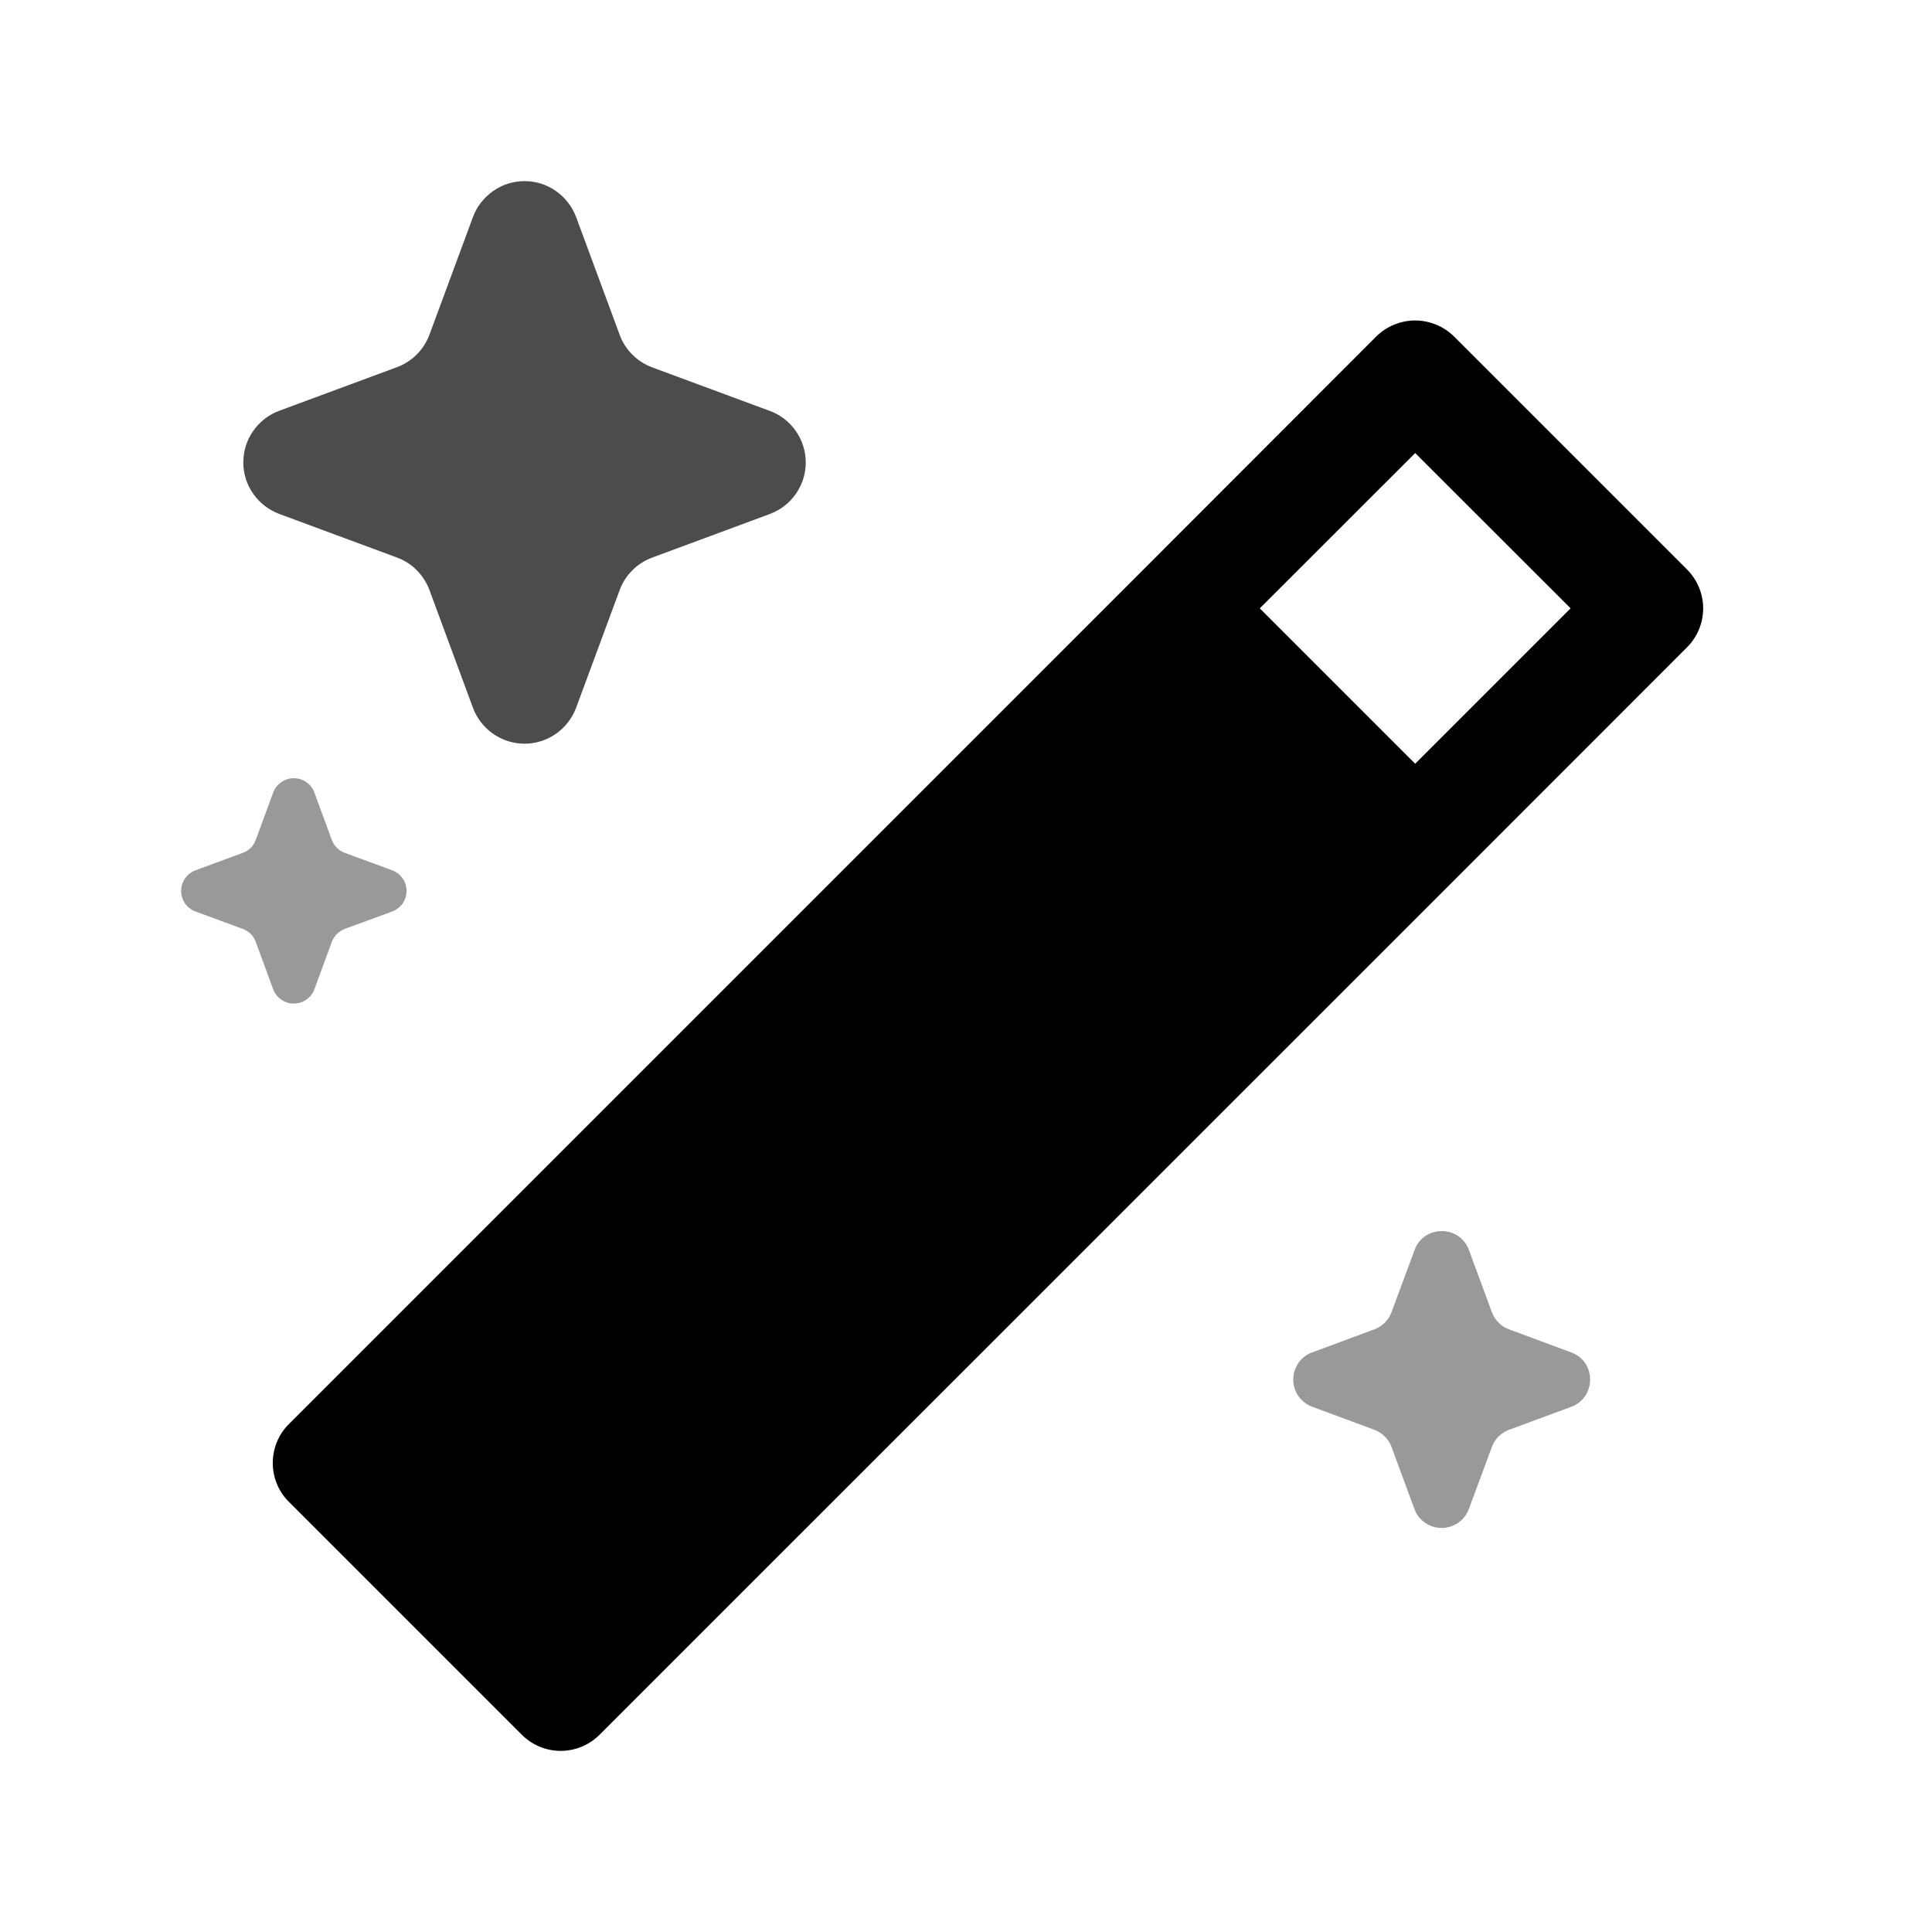
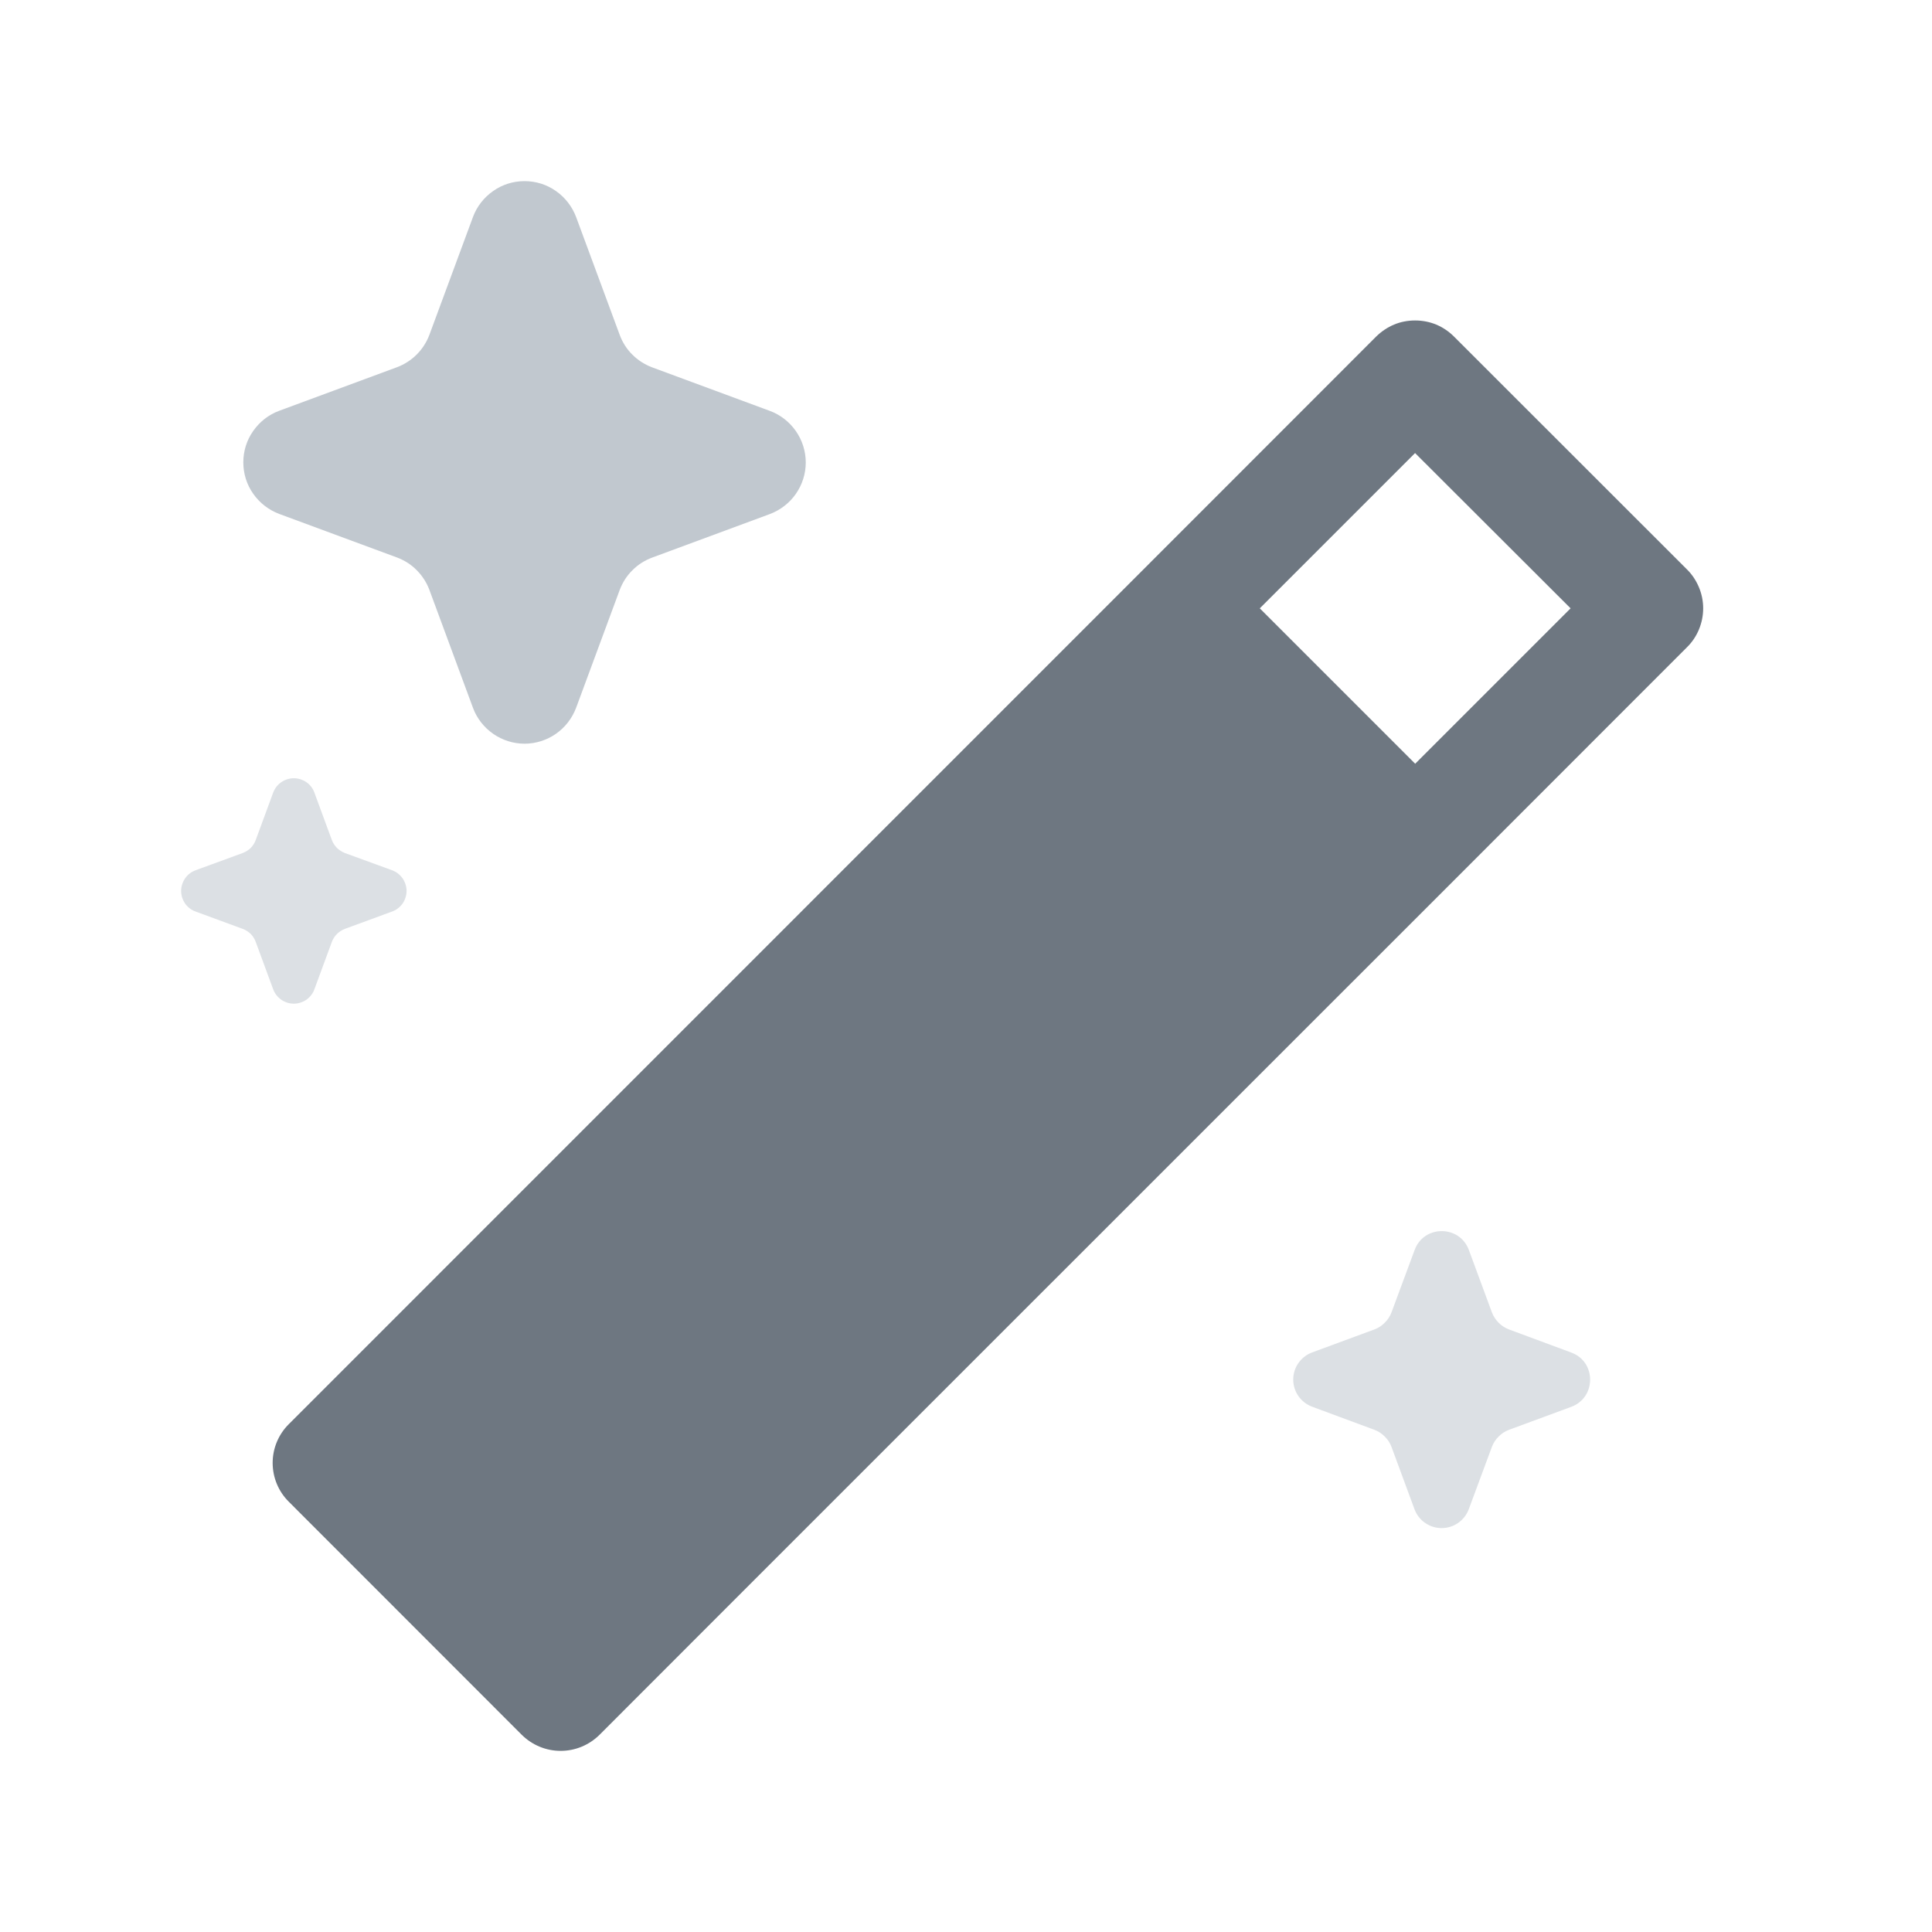
<svg xmlns="http://www.w3.org/2000/svg" width="16" height="16" viewBox="0 0 16 16" fill="none">
-   <path d="M5.132 2.773C5.155 2.835 5.19 2.891 5.237 2.937C5.283 2.983 5.339 3.019 5.4 3.042L6.375 3.403C6.463 3.435 6.538 3.494 6.591 3.57C6.644 3.646 6.673 3.737 6.673 3.83C6.673 3.923 6.644 4.014 6.591 4.09C6.538 4.166 6.463 4.224 6.375 4.257L5.4 4.618C5.339 4.641 5.283 4.676 5.237 4.723C5.19 4.769 5.155 4.825 5.132 4.886L4.771 5.862C4.738 5.949 4.68 6.024 4.604 6.077C4.528 6.13 4.437 6.159 4.344 6.159C4.251 6.159 4.16 6.13 4.084 6.077C4.008 6.024 3.949 5.949 3.917 5.862L3.556 4.885C3.533 4.824 3.497 4.768 3.451 4.722C3.405 4.675 3.349 4.64 3.287 4.617L2.312 4.256C2.225 4.223 2.15 4.165 2.097 4.089C2.043 4.013 2.015 3.922 2.015 3.829C2.015 3.736 2.043 3.645 2.097 3.569C2.15 3.493 2.225 3.434 2.312 3.402L3.287 3.041C3.349 3.018 3.405 2.982 3.451 2.936C3.497 2.89 3.533 2.834 3.556 2.773L3.917 1.797C3.949 1.71 4.008 1.635 4.084 1.582C4.16 1.528 4.251 1.5 4.344 1.5C4.437 1.5 4.528 1.528 4.604 1.582C4.68 1.635 4.738 1.71 4.771 1.797L5.132 2.773V2.773Z" fill="currentColor" fill-opacity="0.7" />
-   <path d="M2.748 6.956C2.757 6.981 2.772 7.003 2.79 7.021C2.809 7.04 2.831 7.054 2.855 7.063L3.247 7.207C3.282 7.22 3.312 7.243 3.334 7.274C3.355 7.304 3.367 7.341 3.367 7.378C3.367 7.415 3.355 7.452 3.334 7.483C3.312 7.513 3.282 7.536 3.247 7.549L2.855 7.693C2.831 7.702 2.809 7.716 2.79 7.735C2.772 7.753 2.757 7.776 2.748 7.8L2.604 8.192C2.592 8.227 2.568 8.257 2.538 8.278C2.507 8.3 2.471 8.311 2.433 8.311C2.396 8.311 2.359 8.3 2.329 8.278C2.298 8.257 2.275 8.227 2.262 8.192L2.118 7.8C2.109 7.776 2.095 7.753 2.077 7.735C2.058 7.716 2.036 7.702 2.011 7.693L1.62 7.549C1.585 7.536 1.554 7.513 1.533 7.483C1.512 7.452 1.5 7.415 1.5 7.378C1.5 7.341 1.512 7.304 1.533 7.274C1.554 7.243 1.585 7.22 1.62 7.207L2.011 7.063C2.036 7.054 2.058 7.04 2.077 7.021C2.095 7.003 2.109 6.981 2.118 6.956L2.262 6.565C2.275 6.53 2.298 6.499 2.329 6.478C2.359 6.456 2.396 6.445 2.433 6.445C2.471 6.445 2.507 6.456 2.538 6.478C2.568 6.499 2.592 6.53 2.604 6.565L2.748 6.956ZM12.355 10.867C12.38 10.933 12.432 10.986 12.497 11.009L13.012 11.2C13.221 11.277 13.221 11.573 13.012 11.651L12.497 11.841C12.465 11.853 12.435 11.872 12.411 11.896C12.386 11.921 12.367 11.95 12.355 11.983L12.164 12.498C12.147 12.544 12.116 12.583 12.076 12.611C12.036 12.639 11.988 12.654 11.939 12.654C11.89 12.654 11.842 12.639 11.802 12.611C11.761 12.583 11.731 12.544 11.714 12.498L11.524 11.983C11.512 11.95 11.493 11.921 11.468 11.896C11.444 11.872 11.414 11.853 11.382 11.841L10.867 11.65C10.821 11.633 10.781 11.602 10.753 11.562C10.725 11.522 10.71 11.474 10.71 11.425C10.71 11.376 10.725 11.328 10.753 11.287C10.781 11.247 10.821 11.216 10.867 11.2L11.382 11.009C11.414 10.997 11.444 10.978 11.468 10.954C11.493 10.929 11.512 10.9 11.524 10.867L11.715 10.352C11.791 10.143 12.088 10.143 12.165 10.352L12.355 10.867Z" fill="currentColor" fill-opacity="0.4" />
-   <path d="M9.469 4.717L11.397 2.787C11.44 2.745 11.49 2.711 11.545 2.689C11.6 2.666 11.66 2.654 11.72 2.654C11.779 2.654 11.839 2.666 11.894 2.689C11.949 2.711 11.999 2.745 12.042 2.787L13.971 4.716C14.014 4.759 14.047 4.809 14.07 4.864C14.093 4.919 14.105 4.979 14.105 5.038C14.105 5.098 14.093 5.158 14.07 5.213C14.047 5.268 14.014 5.318 13.971 5.361L12.043 7.29L6.251 13.081L4.965 14.367C4.879 14.452 4.764 14.5 4.643 14.5C4.523 14.5 4.407 14.452 4.322 14.367L2.392 12.437C2.306 12.352 2.259 12.236 2.259 12.116C2.259 11.995 2.306 11.879 2.392 11.794L9.469 4.717ZM13.007 5.038L11.72 3.752L10.433 5.038L11.72 6.325L13.007 5.038Z" fill="currentColor" />
+   <path d="M5.132 2.773C5.155 2.835 5.19 2.891 5.237 2.937C5.283 2.983 5.339 3.019 5.4 3.042L6.376 3.403C6.463 3.435 6.538 3.494 6.591 3.57C6.644 3.646 6.673 3.737 6.673 3.83C6.673 3.923 6.644 4.014 6.591 4.09C6.538 4.166 6.463 4.224 6.376 4.257L5.4 4.618C5.339 4.641 5.283 4.676 5.237 4.723C5.19 4.769 5.155 4.825 5.132 4.886L4.771 5.862C4.738 5.949 4.68 6.024 4.604 6.077C4.528 6.13 4.437 6.159 4.344 6.159C4.251 6.159 4.16 6.13 4.084 6.077C4.008 6.024 3.949 5.949 3.917 5.862L3.556 4.885C3.533 4.824 3.497 4.768 3.451 4.722C3.405 4.675 3.349 4.64 3.288 4.617L2.312 4.256C2.225 4.223 2.15 4.165 2.097 4.089C2.043 4.013 2.015 3.922 2.015 3.829C2.015 3.736 2.043 3.645 2.097 3.569C2.15 3.493 2.225 3.434 2.312 3.402L3.288 3.041C3.349 3.018 3.405 2.982 3.451 2.936C3.497 2.89 3.533 2.834 3.556 2.773L3.917 1.797C3.949 1.71 4.008 1.635 4.084 1.582C4.16 1.528 4.251 1.5 4.344 1.5C4.437 1.5 4.528 1.528 4.604 1.582C4.68 1.635 4.738 1.71 4.771 1.797L5.132 2.773V2.773Z" fill="#A7B1BB" fill-opacity="0.7" />
+   <path d="M2.748 6.956C2.757 6.981 2.772 7.003 2.79 7.022C2.809 7.04 2.831 7.054 2.855 7.064L3.247 7.207C3.282 7.22 3.312 7.243 3.334 7.274C3.355 7.305 3.367 7.341 3.367 7.378C3.367 7.416 3.355 7.452 3.334 7.483C3.312 7.513 3.282 7.537 3.247 7.549L2.855 7.693C2.831 7.702 2.809 7.717 2.79 7.735C2.772 7.754 2.757 7.776 2.748 7.801L2.604 8.192C2.592 8.227 2.568 8.257 2.538 8.279C2.507 8.3 2.471 8.312 2.433 8.312C2.396 8.312 2.359 8.3 2.329 8.279C2.298 8.257 2.275 8.227 2.262 8.192L2.118 7.801C2.109 7.776 2.095 7.754 2.077 7.735C2.058 7.717 2.036 7.702 2.011 7.693L1.62 7.549C1.585 7.537 1.554 7.513 1.533 7.483C1.512 7.452 1.5 7.416 1.5 7.378C1.5 7.341 1.512 7.305 1.533 7.274C1.554 7.243 1.585 7.22 1.62 7.207L2.011 7.064C2.036 7.054 2.058 7.04 2.077 7.022C2.095 7.003 2.109 6.981 2.118 6.956L2.262 6.565C2.275 6.53 2.298 6.499 2.329 6.478C2.359 6.457 2.396 6.445 2.433 6.445C2.471 6.445 2.507 6.457 2.538 6.478C2.568 6.499 2.592 6.53 2.604 6.565L2.748 6.956ZM12.355 10.868C12.38 10.933 12.432 10.986 12.497 11.01L13.012 11.201C13.221 11.277 13.221 11.574 13.012 11.651L12.497 11.841C12.465 11.853 12.435 11.872 12.411 11.897C12.386 11.921 12.367 11.951 12.355 11.983L12.164 12.498C12.147 12.544 12.116 12.584 12.076 12.612C12.036 12.64 11.988 12.655 11.939 12.655C11.89 12.655 11.842 12.64 11.802 12.612C11.761 12.584 11.731 12.544 11.714 12.498L11.524 11.983C11.512 11.951 11.493 11.921 11.468 11.897C11.444 11.872 11.414 11.853 11.382 11.841L10.867 11.65C10.821 11.633 10.781 11.602 10.753 11.562C10.725 11.522 10.71 11.474 10.71 11.425C10.71 11.376 10.725 11.328 10.753 11.288C10.781 11.248 10.821 11.217 10.867 11.2L11.382 11.01C11.414 10.998 11.444 10.979 11.468 10.954C11.493 10.93 11.512 10.9 11.524 10.868L11.715 10.353C11.791 10.143 12.088 10.143 12.165 10.353L12.355 10.868Z" fill="#A7B1BB" fill-opacity="0.4" />
+   <path d="M9.468 4.717L11.397 2.787C11.44 2.745 11.49 2.711 11.545 2.688C11.6 2.665 11.659 2.654 11.719 2.654C11.779 2.654 11.838 2.665 11.894 2.688C11.949 2.711 11.999 2.745 12.041 2.787L13.971 4.716C14.014 4.758 14.047 4.809 14.07 4.864C14.093 4.919 14.105 4.978 14.105 5.038C14.105 5.098 14.093 5.157 14.07 5.213C14.047 5.268 14.014 5.318 13.971 5.36L12.042 7.29L6.251 13.08L4.965 14.367C4.879 14.452 4.764 14.5 4.643 14.5C4.522 14.5 4.407 14.452 4.321 14.367L2.392 12.437C2.306 12.352 2.258 12.236 2.258 12.115C2.258 11.995 2.306 11.879 2.392 11.794L9.468 4.717ZM13.007 5.038L11.719 3.752L10.433 5.038L11.72 6.325L13.007 5.038Z" fill="#6E7781" />
</svg>
